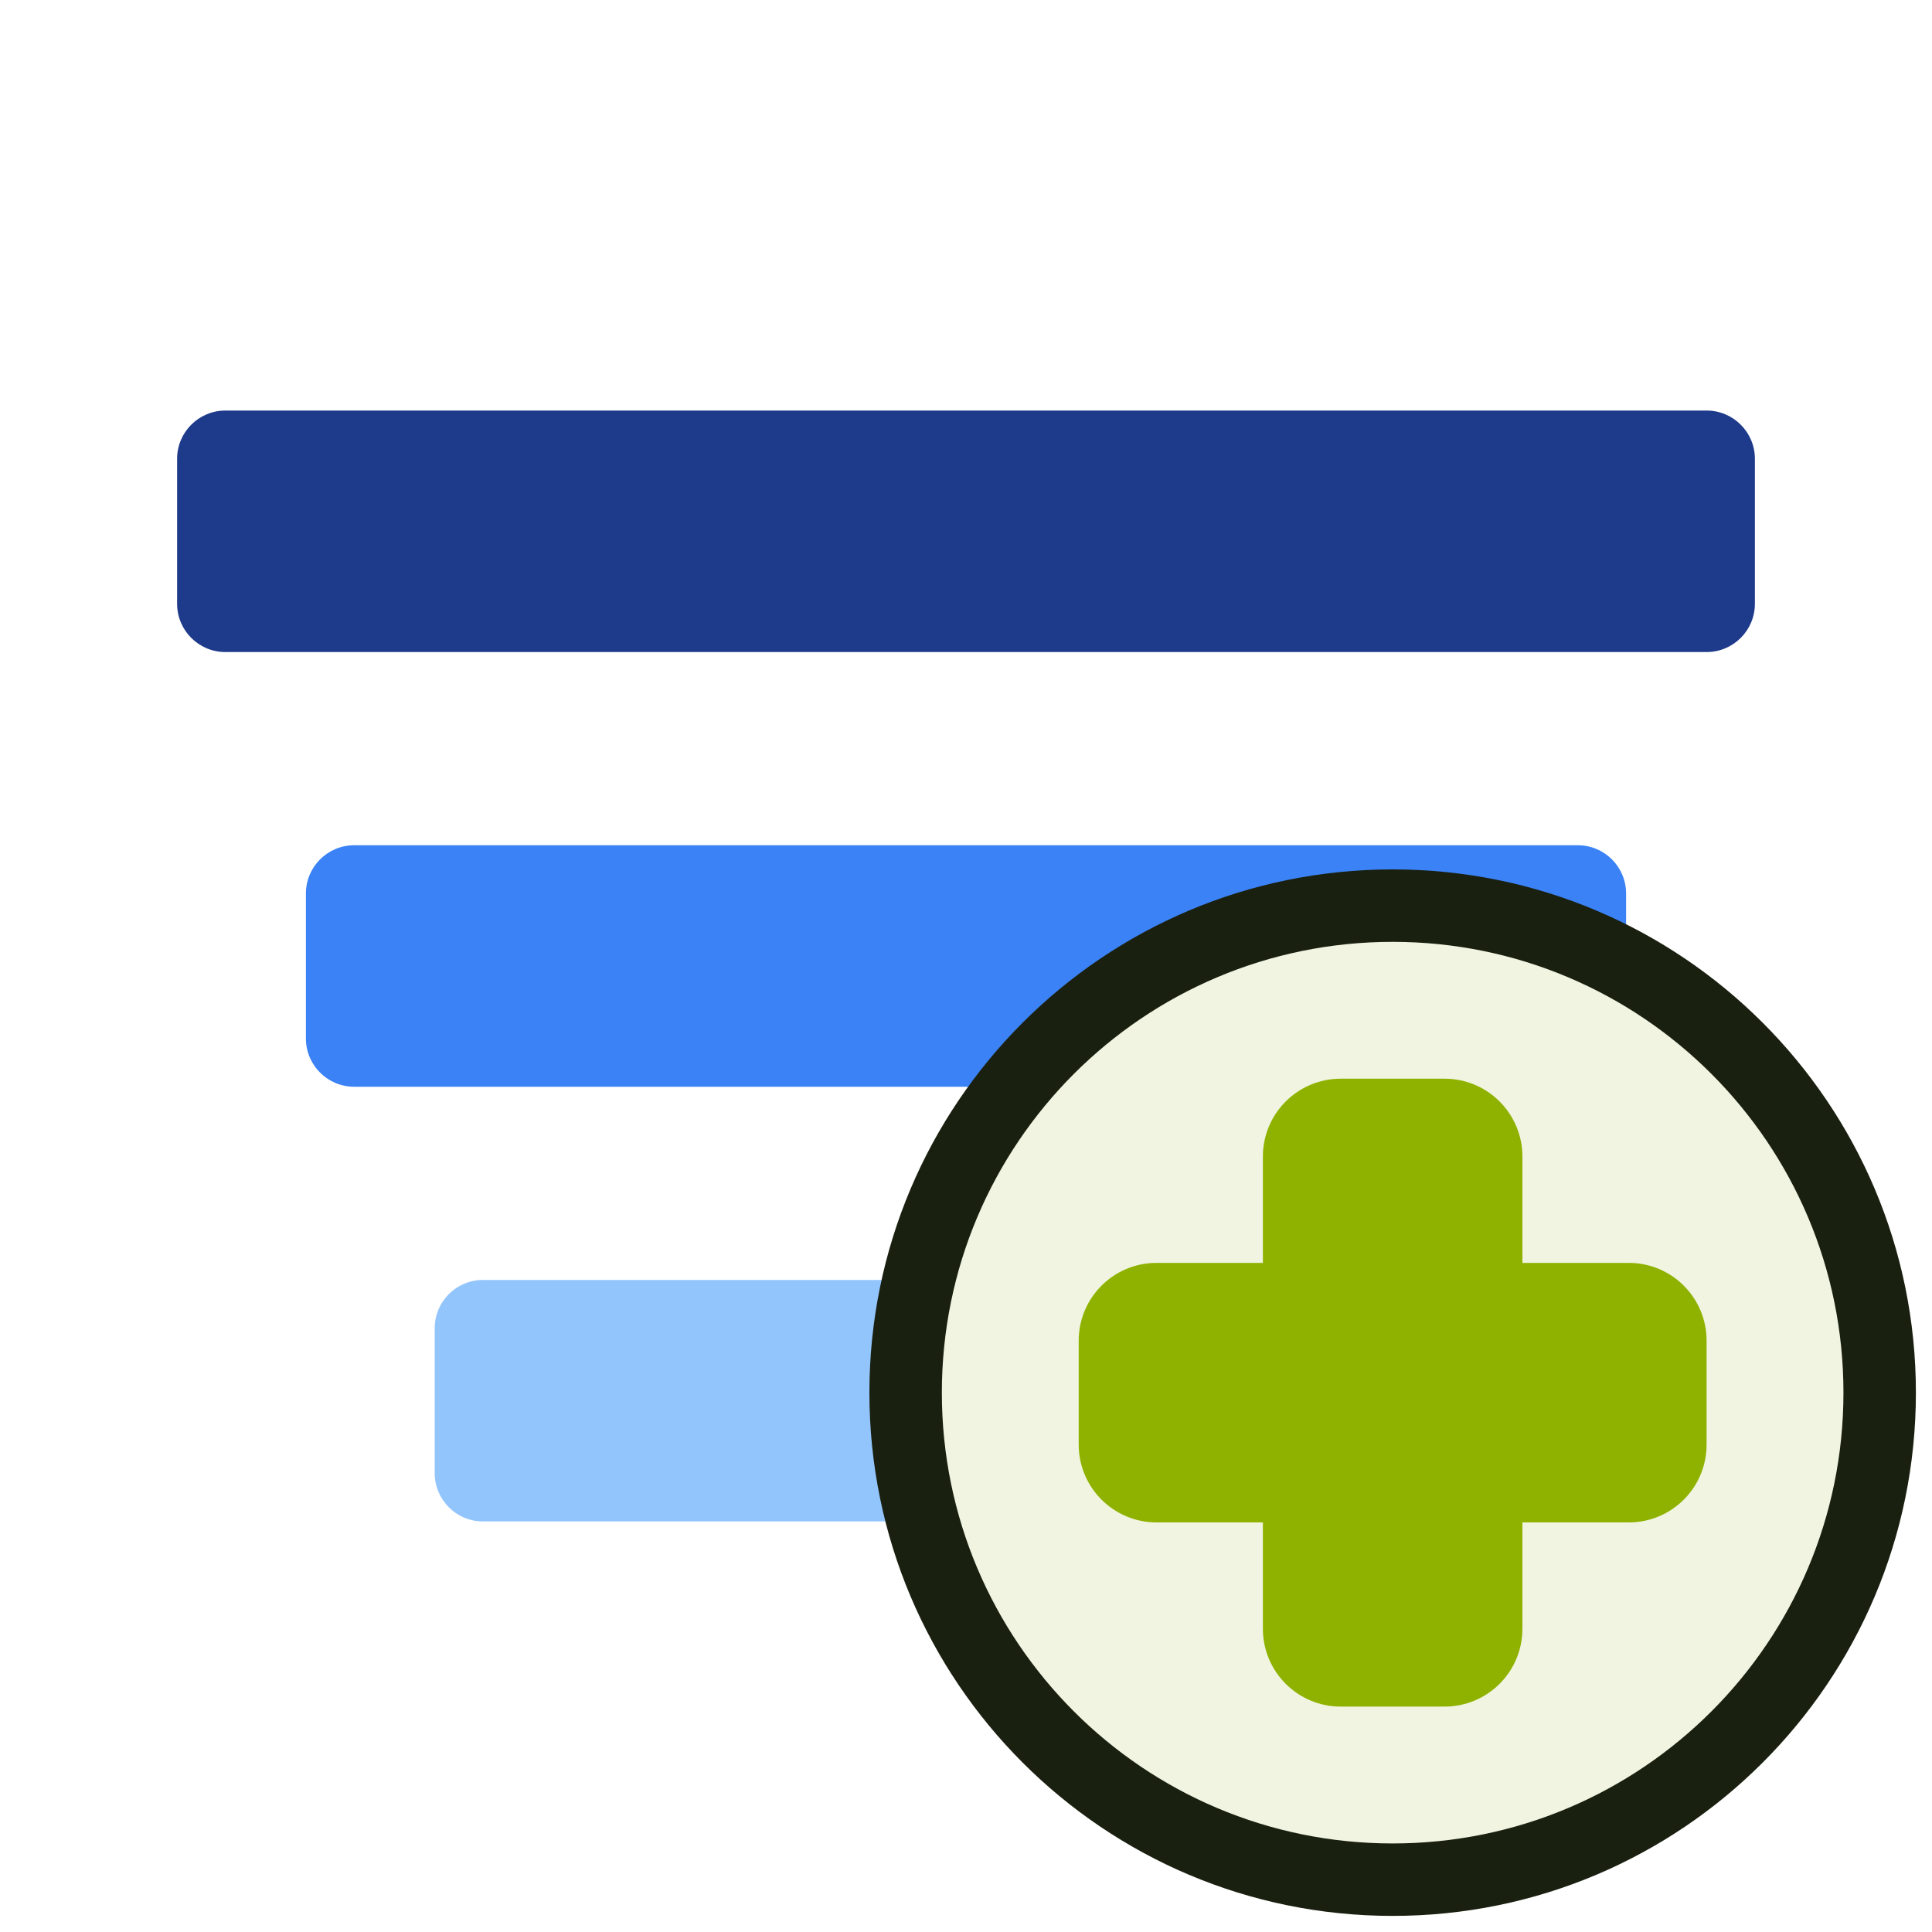
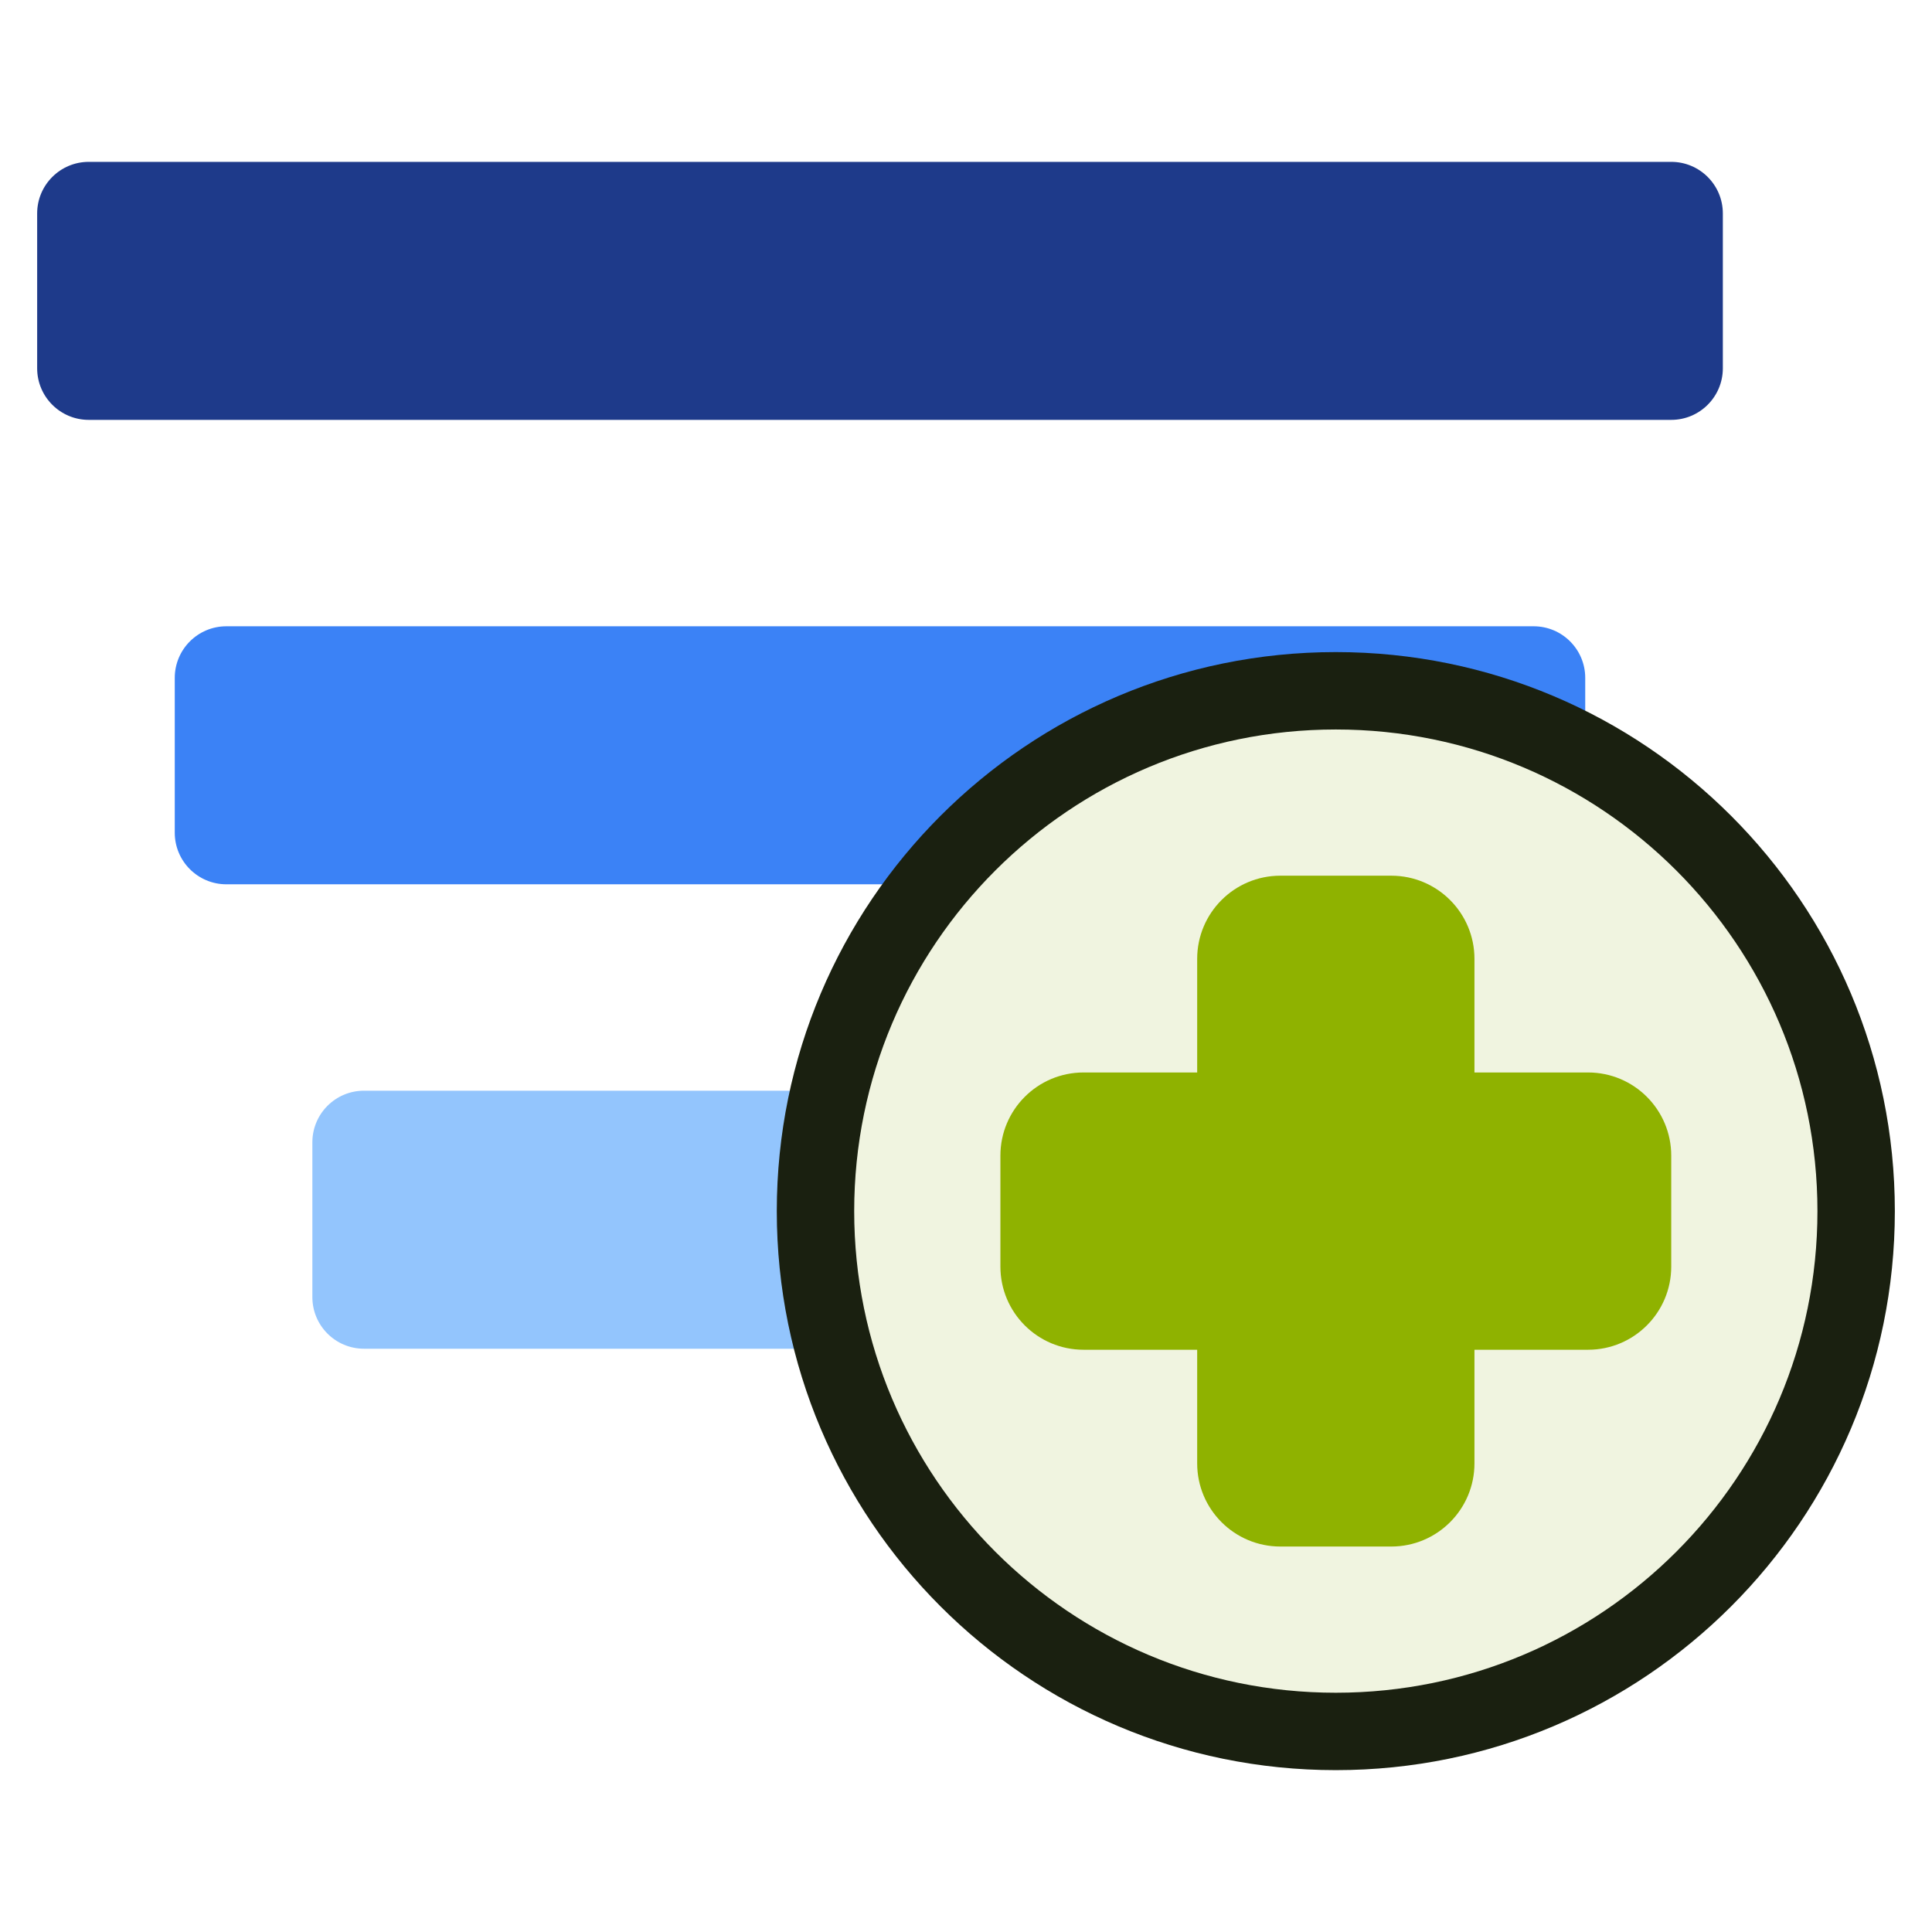
- <svg xmlns="http://www.w3.org/2000/svg" width="32" height="32" viewBox="0 0 24 24" version="1.1" id="svg5">
+ <svg xmlns="http://www.w3.org/2000/svg" width="48" height="48" viewBox="1.768 3.218 22.464 22.464" version="1.1" id="svg5">
  <defs id="defs5" />
  <g id="g2">
    <rect x="2.2" y="5.1" width="19.6" height="3" rx="0.6" fill="#1A2010" id="rect1-1" style="fill:#1e3a8a;fill-opacity:1" />
    <rect x="3.8" y="10.5" width="16.4" height="3" rx="0.6" fill="#1A2010" id="rect2-4" style="fill:#3b82f6;fill-opacity:1" />
    <rect x="5.4" y="15.9" width="13.2" height="3" rx="0.6" fill="#1A2010" id="rect3-2" style="fill:#93c5fd;fill-opacity:1" />
  </g>
  <g id="g1">
    <circle cx="17.3" cy="17.3" r="6.5" fill="#1A2010" id="circle3" />
    <circle cx="17.3" cy="17.3" r="5.6" fill="#F0F4E0" id="circle4" />
    <rect x="13.4" y="15.688" width="7.8" height="3.224" rx="0.967" fill="#8fb200" id="rect4" />
    <rect x="15.688" y="13.4" width="3.224" height="7.8" rx="0.967" fill="#8fb200" id="rect5" />
  </g>
</svg>
